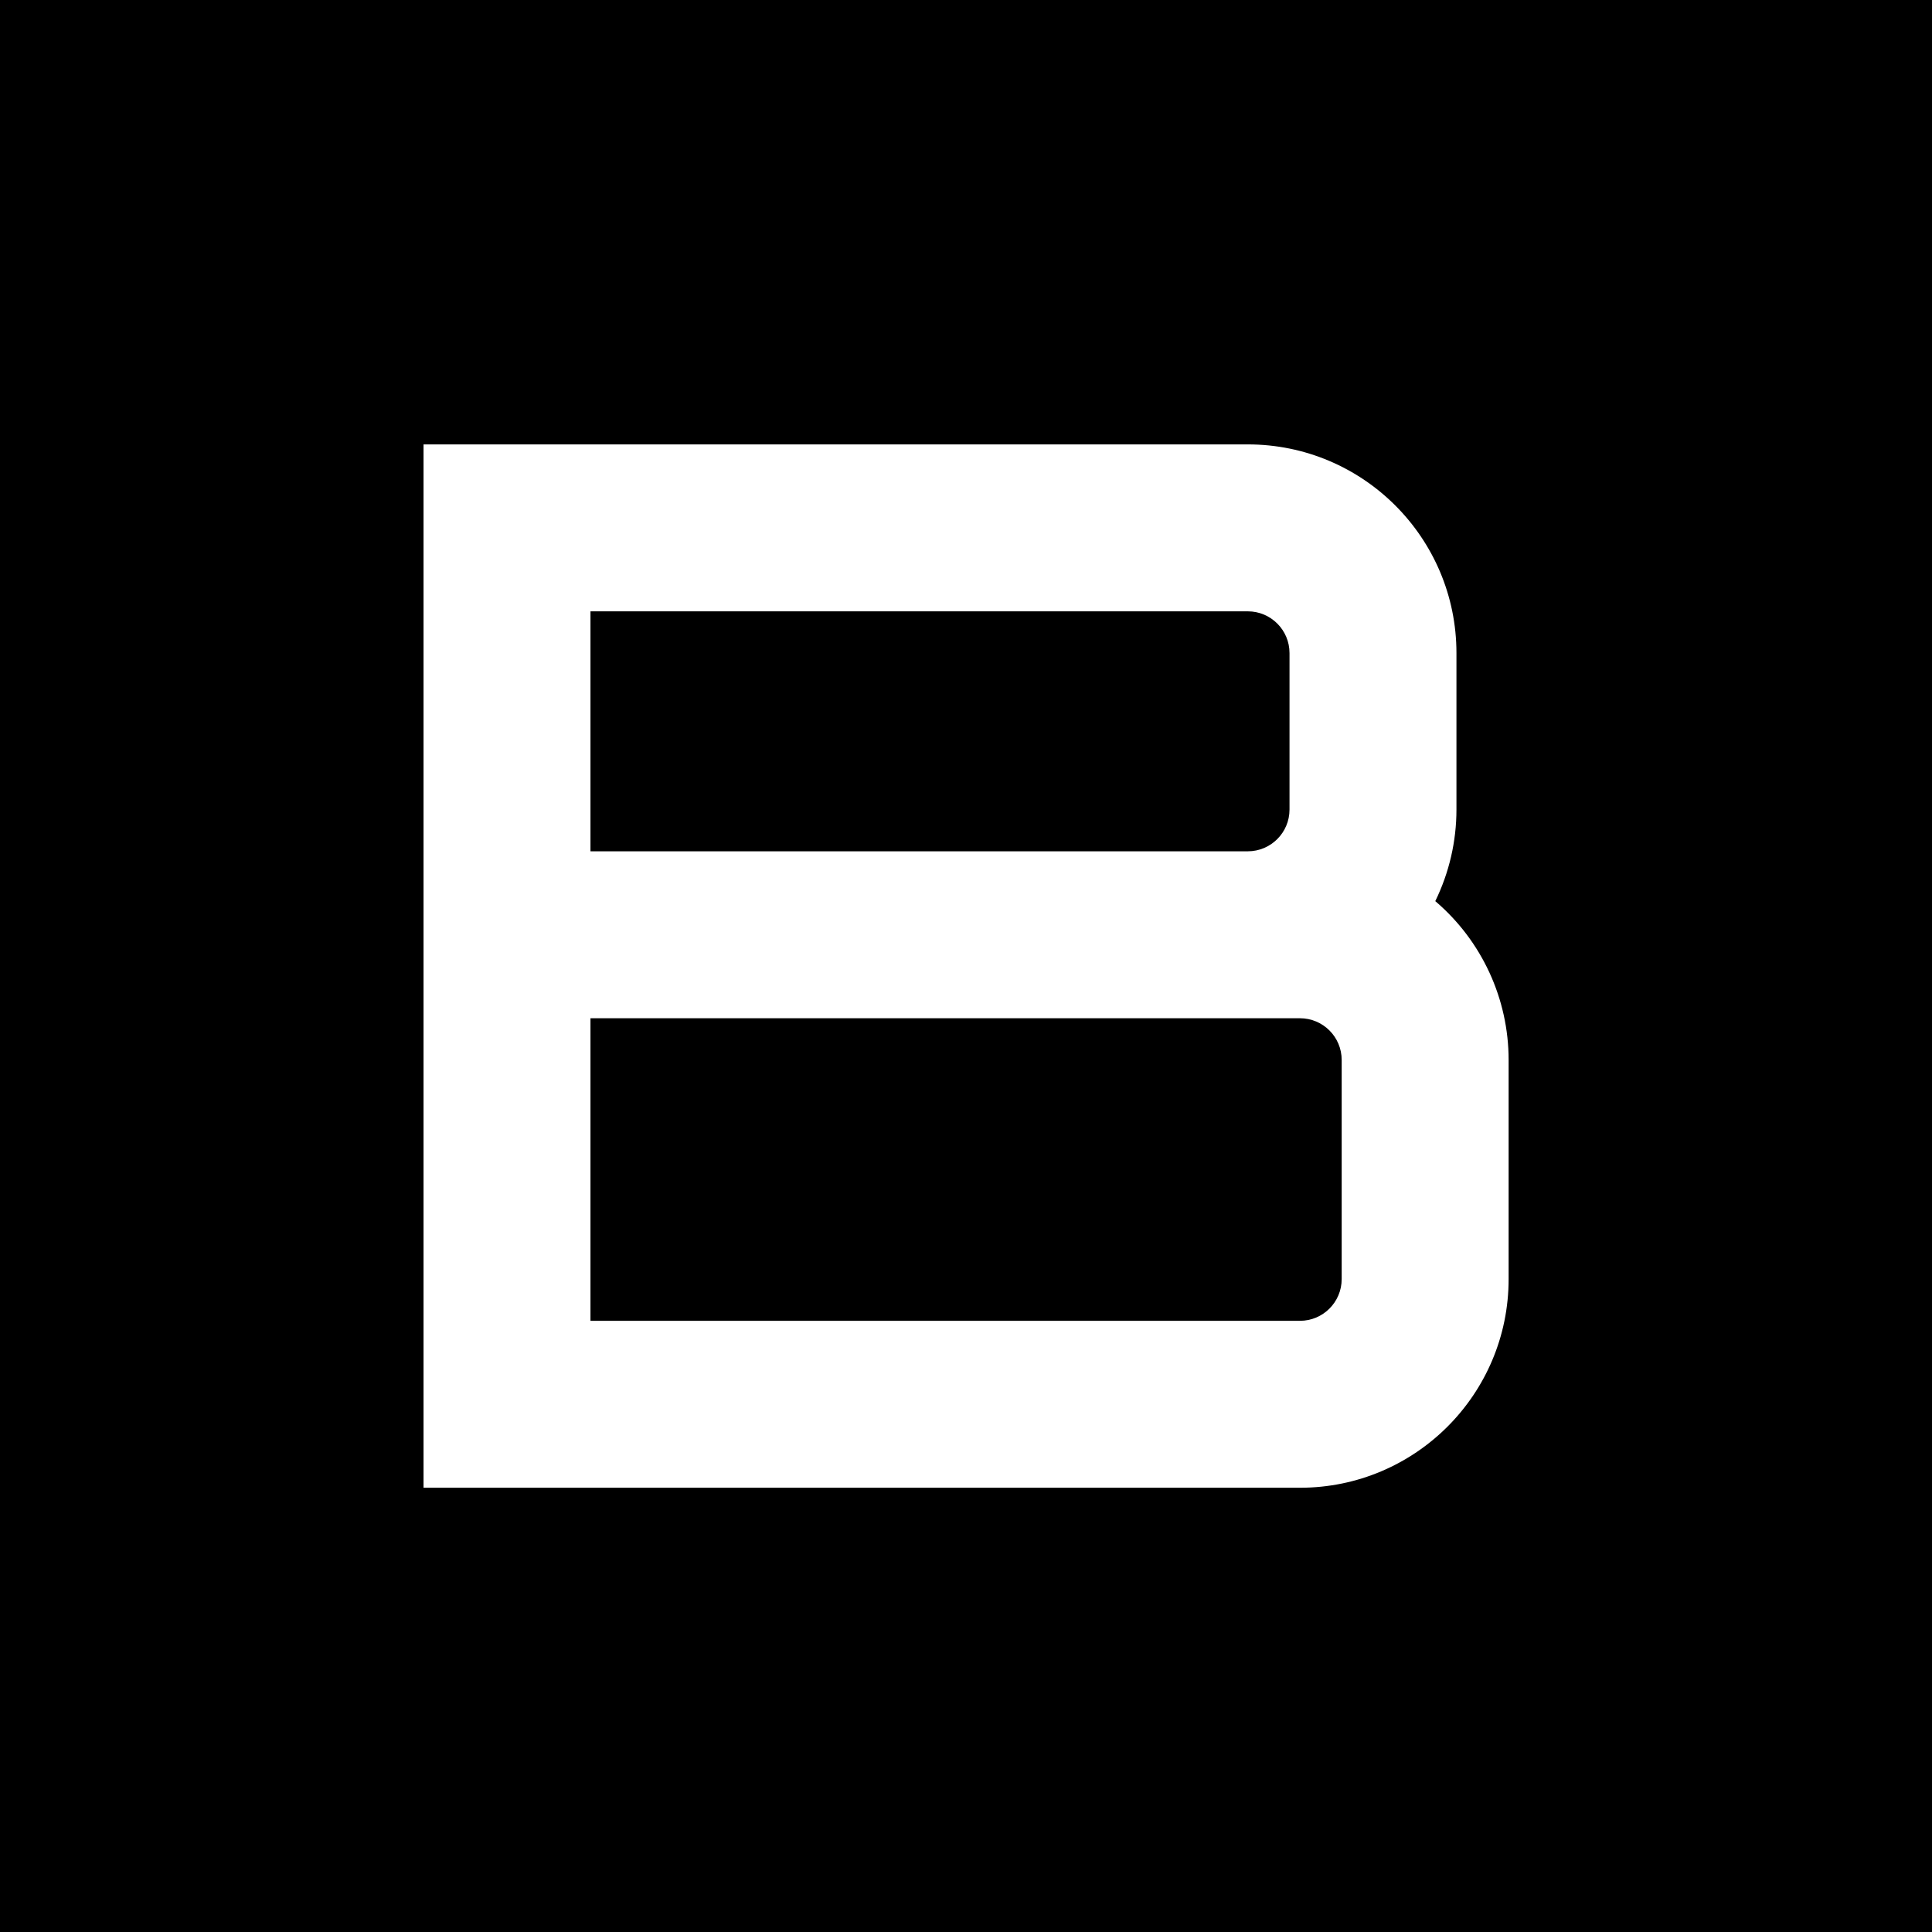
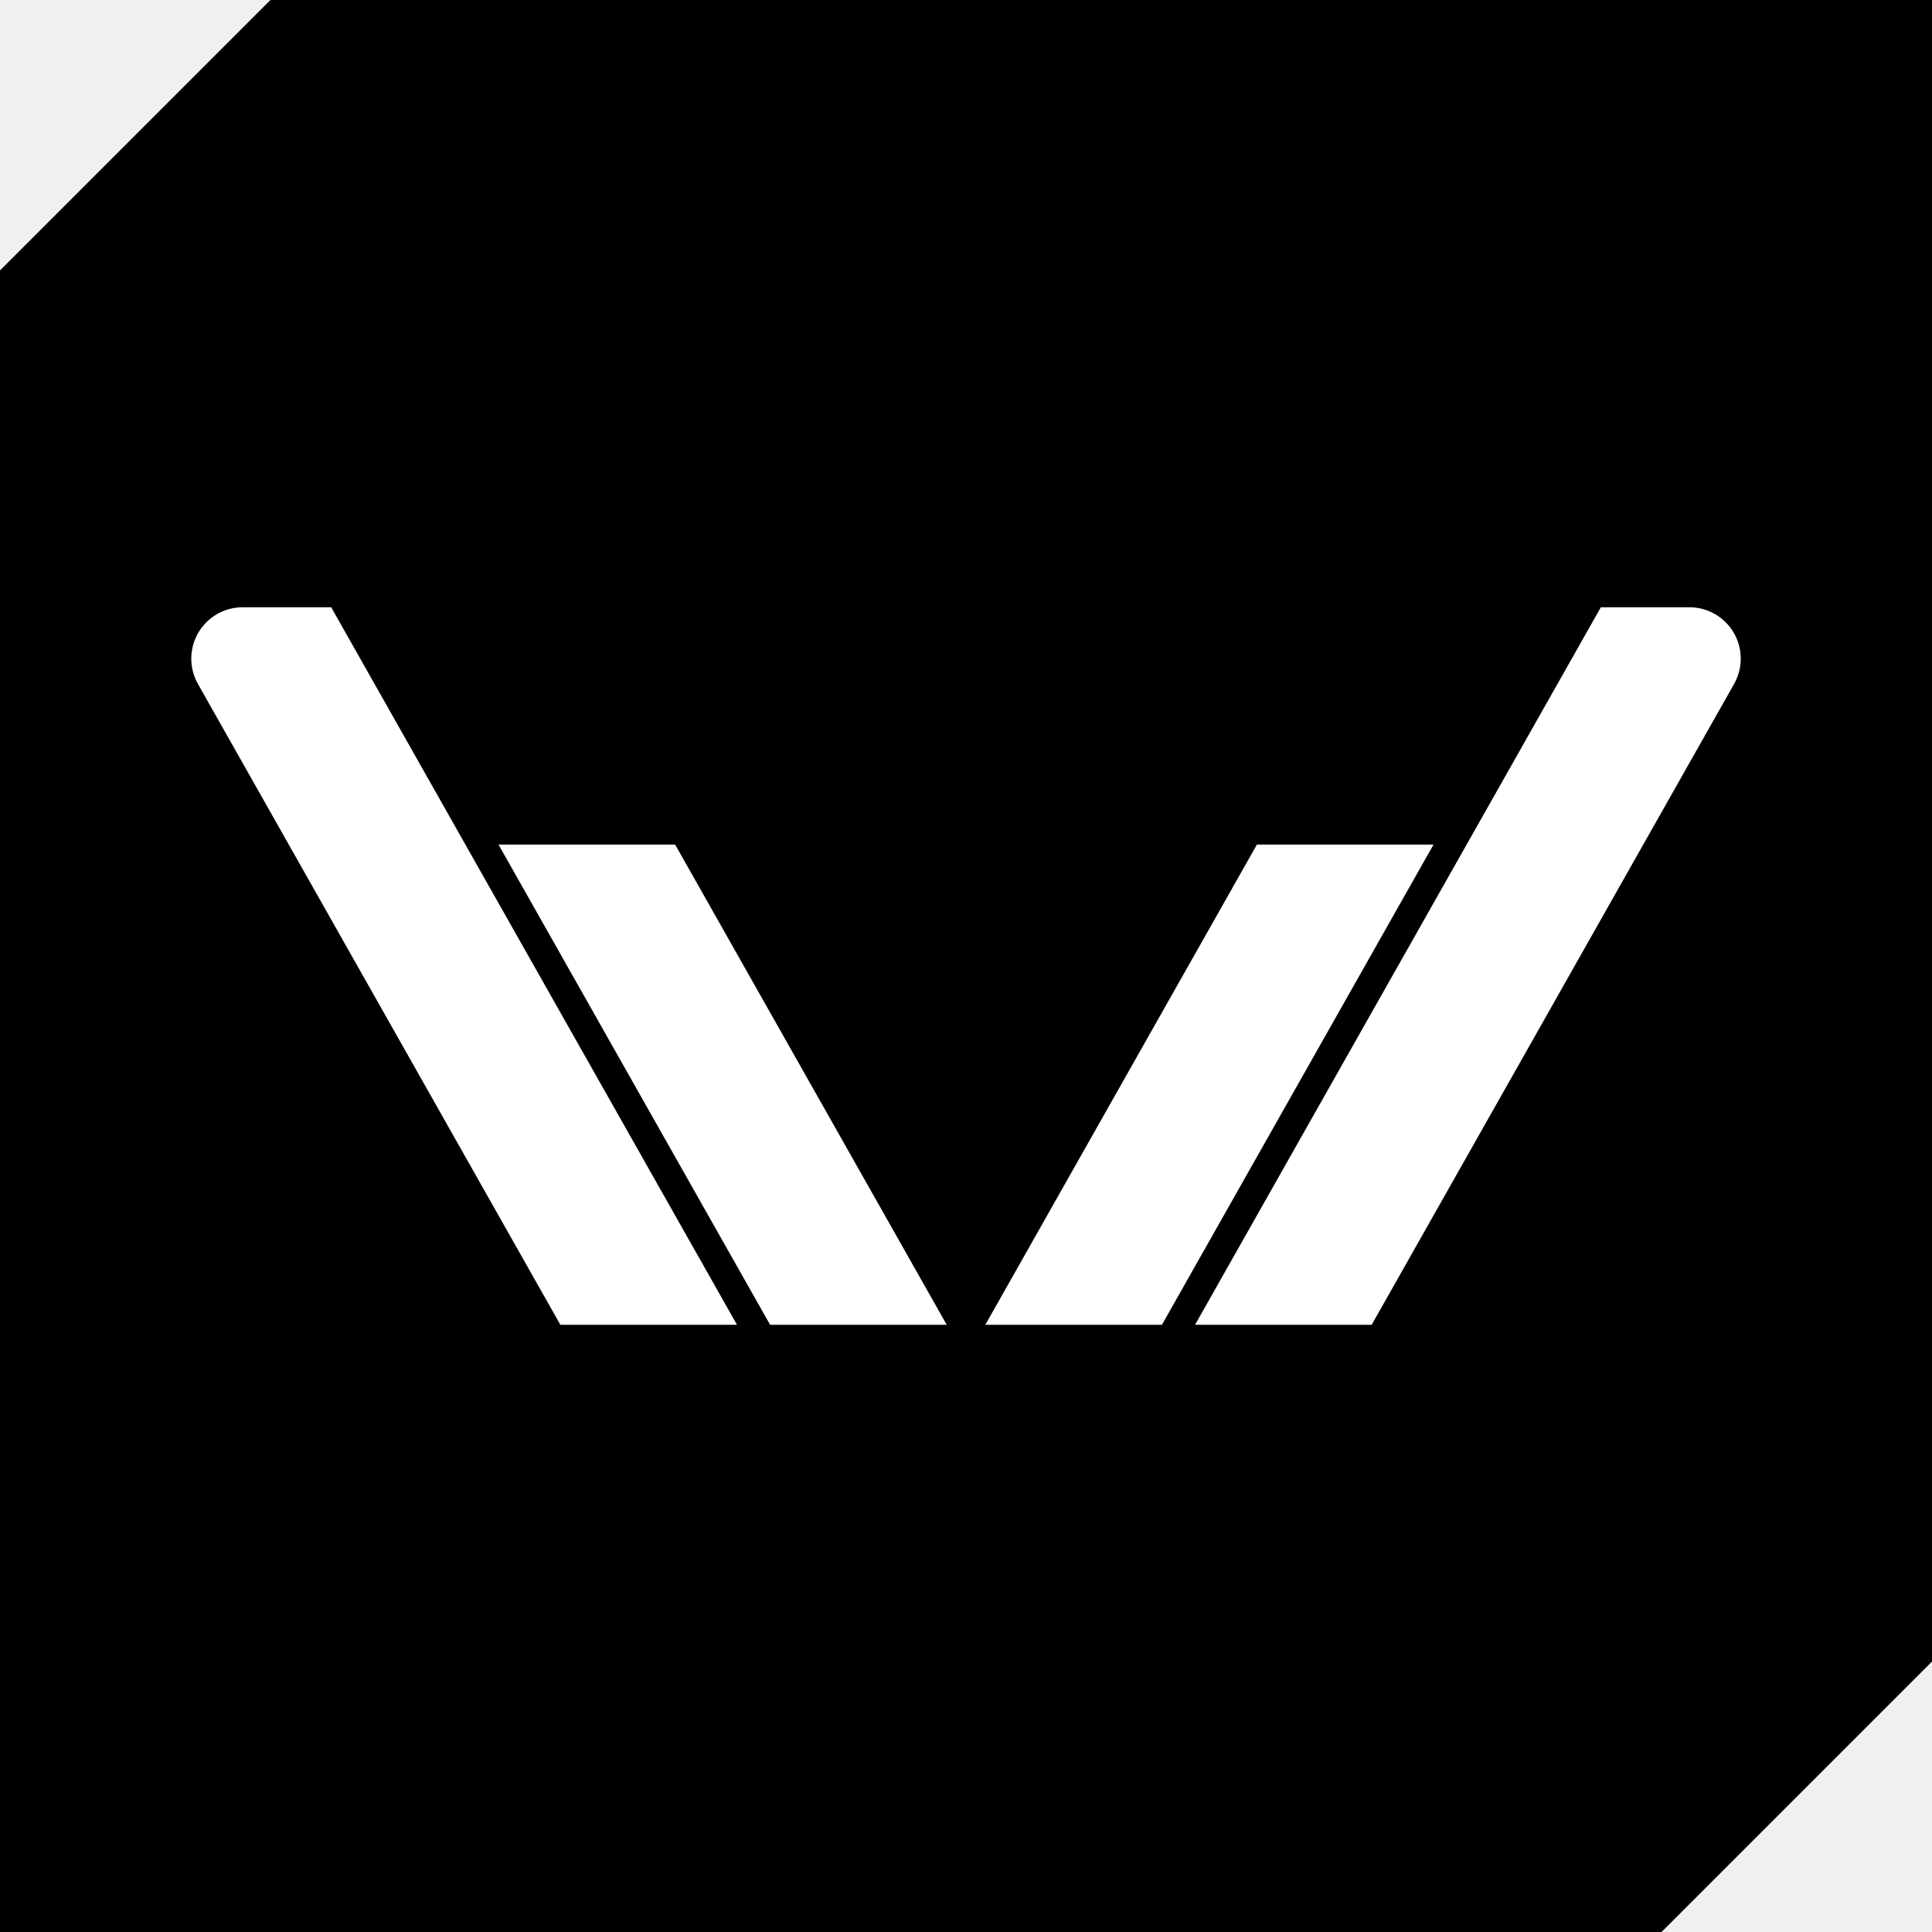
- <svg xmlns="http://www.w3.org/2000/svg" viewBox="0 0 512 512">
-   <rect width="512" height="512" fill="#000" />
-   <path fill="#fff" transform="scale(2.765)" d="M40.593 42.593L119.593 42.593A20 20 0 0 1 139.593 62.593L139.593 77.593A20 20 0 0 1 137.564 86.369A20 20 0 0 1 144.593 101.593L144.593 122.593A20 20 0 0 1 124.593 142.593L40.593 142.593L40.593 42.593ZM56.593 58.593L56.593 81.593L119.593 81.593A4 4 0 0 0 123.593 77.593L123.593 62.593A4 4 0 0 0 119.593 58.593L56.593 58.593ZM56.593 97.593L56.593 126.593L124.593 126.593A4 4 0 0 0 128.593 122.593L128.593 101.593A4 4 0 0 0 124.593 97.593L56.593 97.593Z" />
+ <svg xmlns="http://www.w3.org/2000/svg" viewBox="0 0 100 100">
+   <path d="M14 0H100V86L86 100H0V14Z" fill="#000000" />
+   <g transform="translate(8.000 31.431) scale(0.14284)">
+     <path fill="#FFFFFF" d="M188.637 86.000 124.637 86.000 223.041 260.000 287.041 260.000ZM64.000 0.000L31.936 0.000A18.628 18.628 0 0 0 15.721 27.798L147.041 260.000L211.041 260.000L64.000 0.000ZM301.041 260.000 365.041 260.000 463.445 86.000 399.445 86.000ZM377.041 260.000L441.041 260.000L572.361 27.798A18.628 18.628 0 0 0 556.146 0.000L524.082 0.000L377.041 260.000Z" />
+   </g>
</svg>
